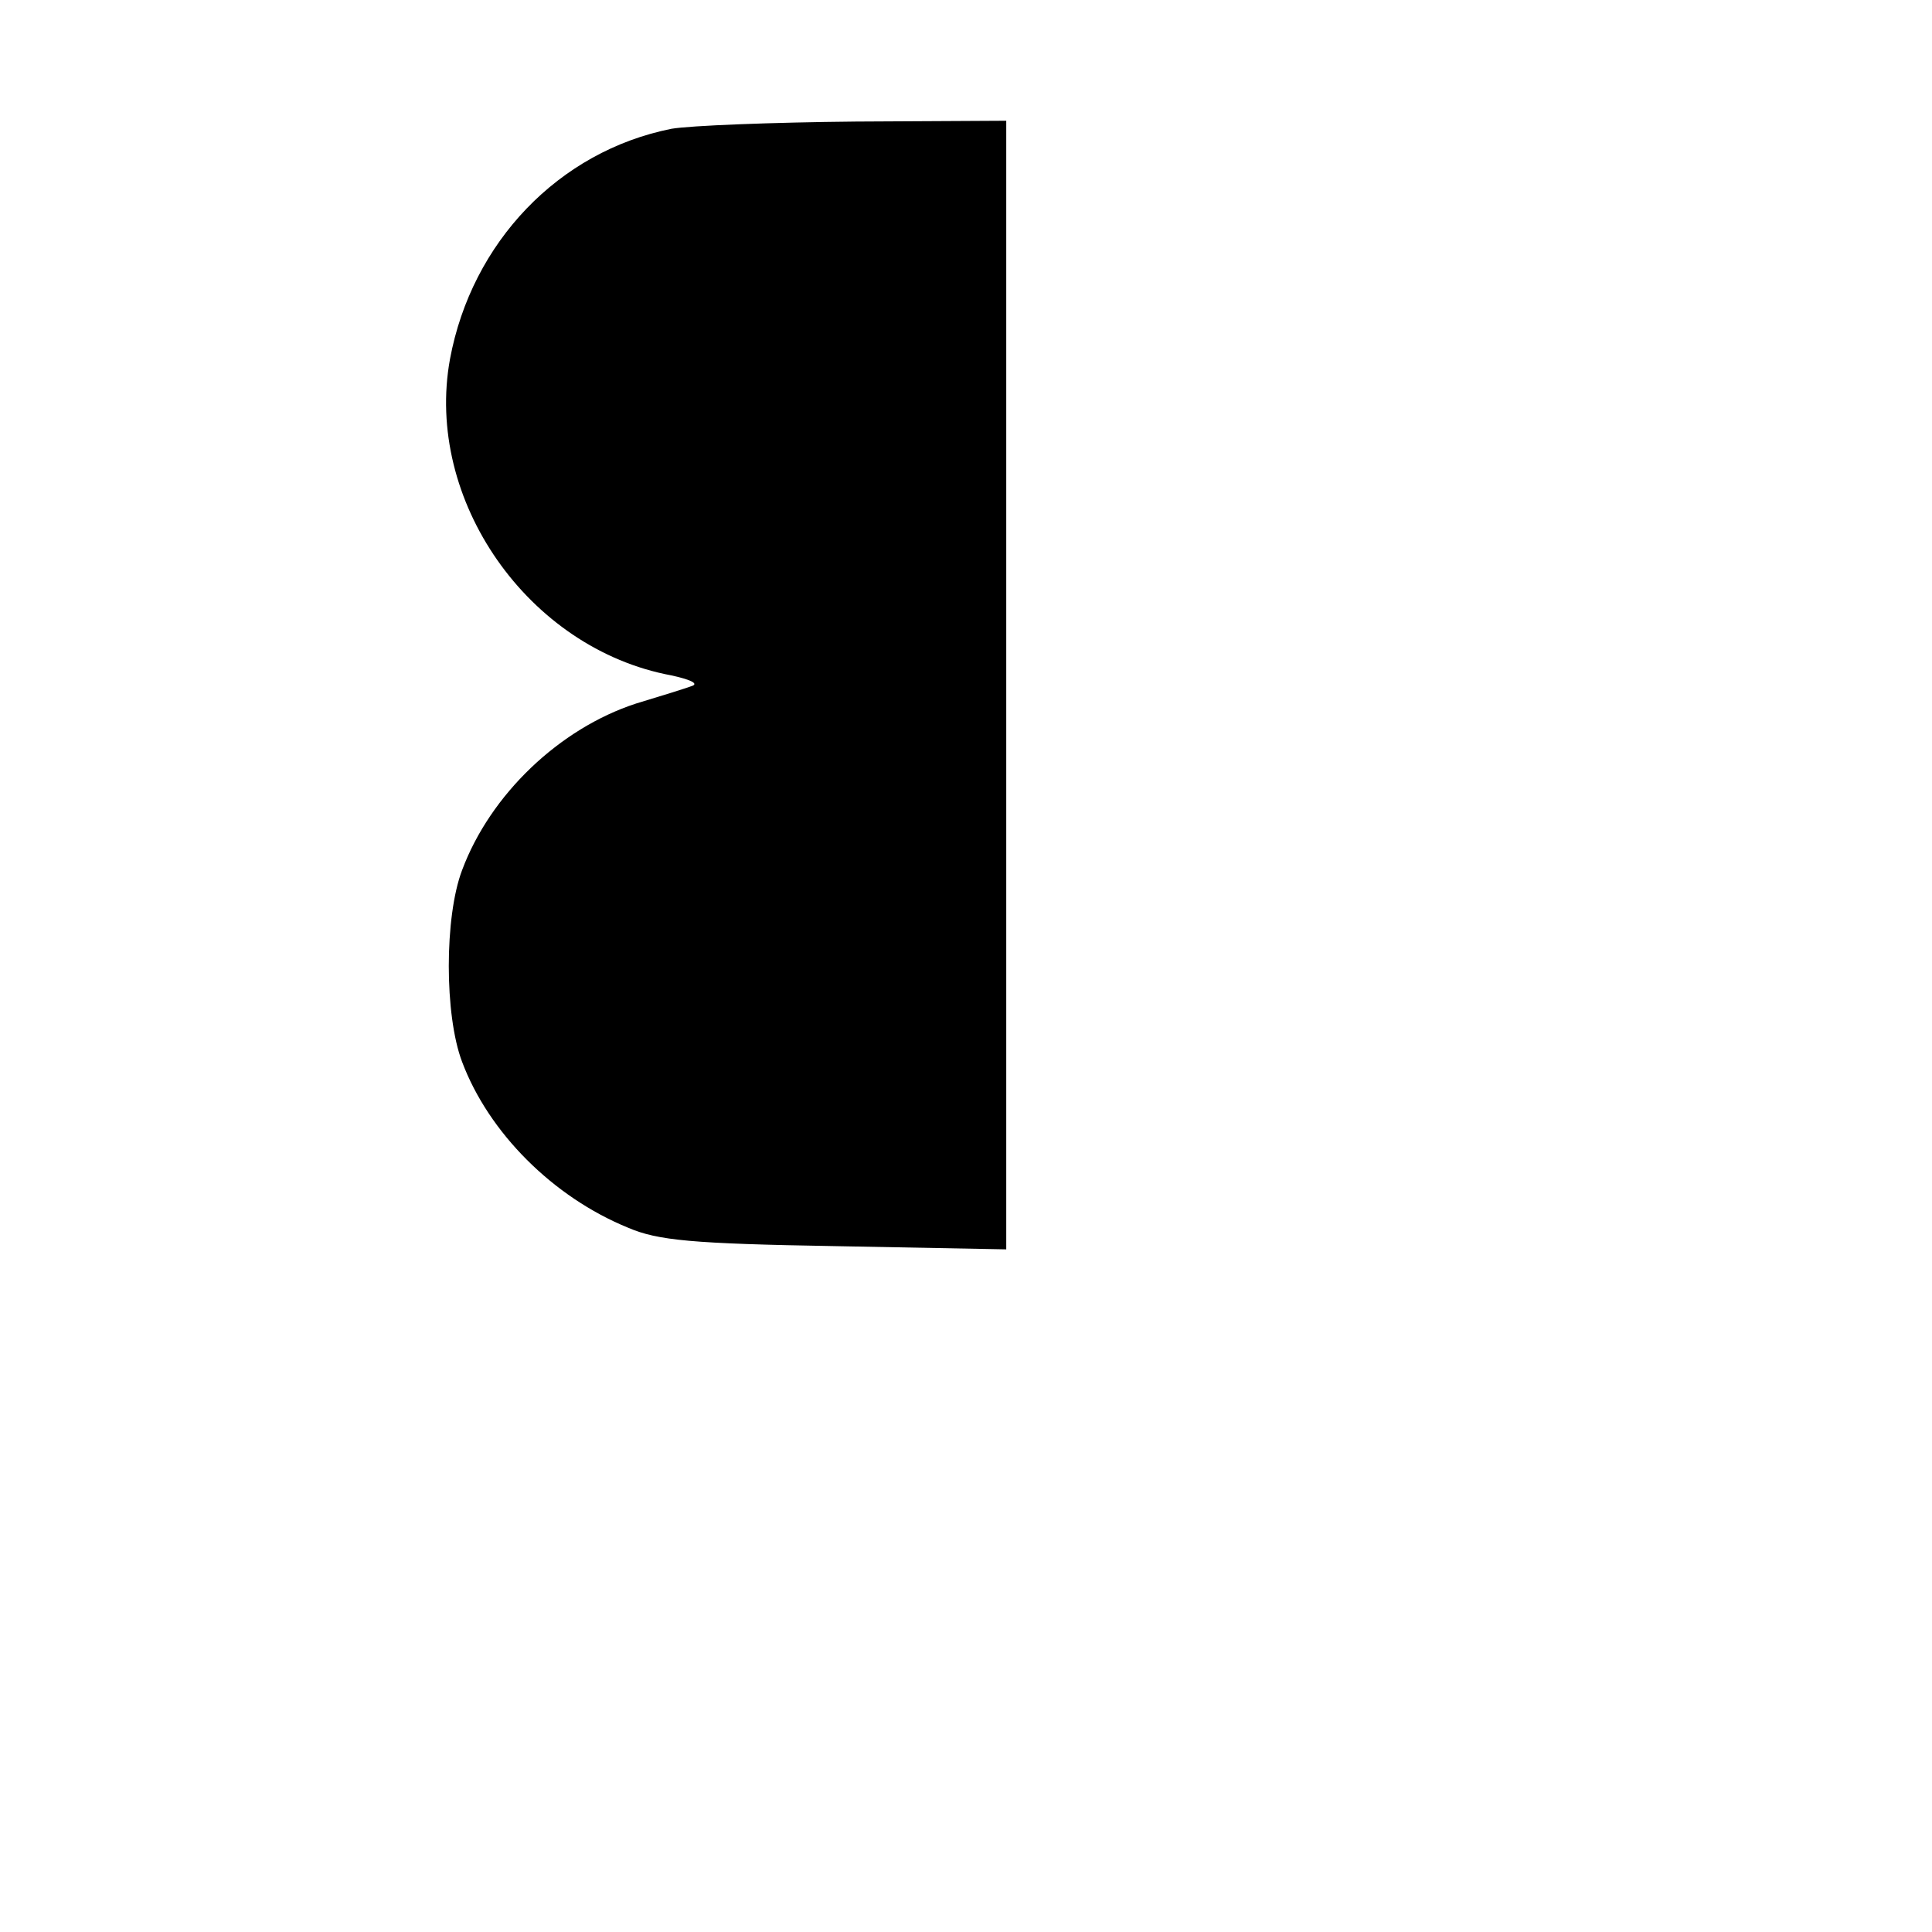
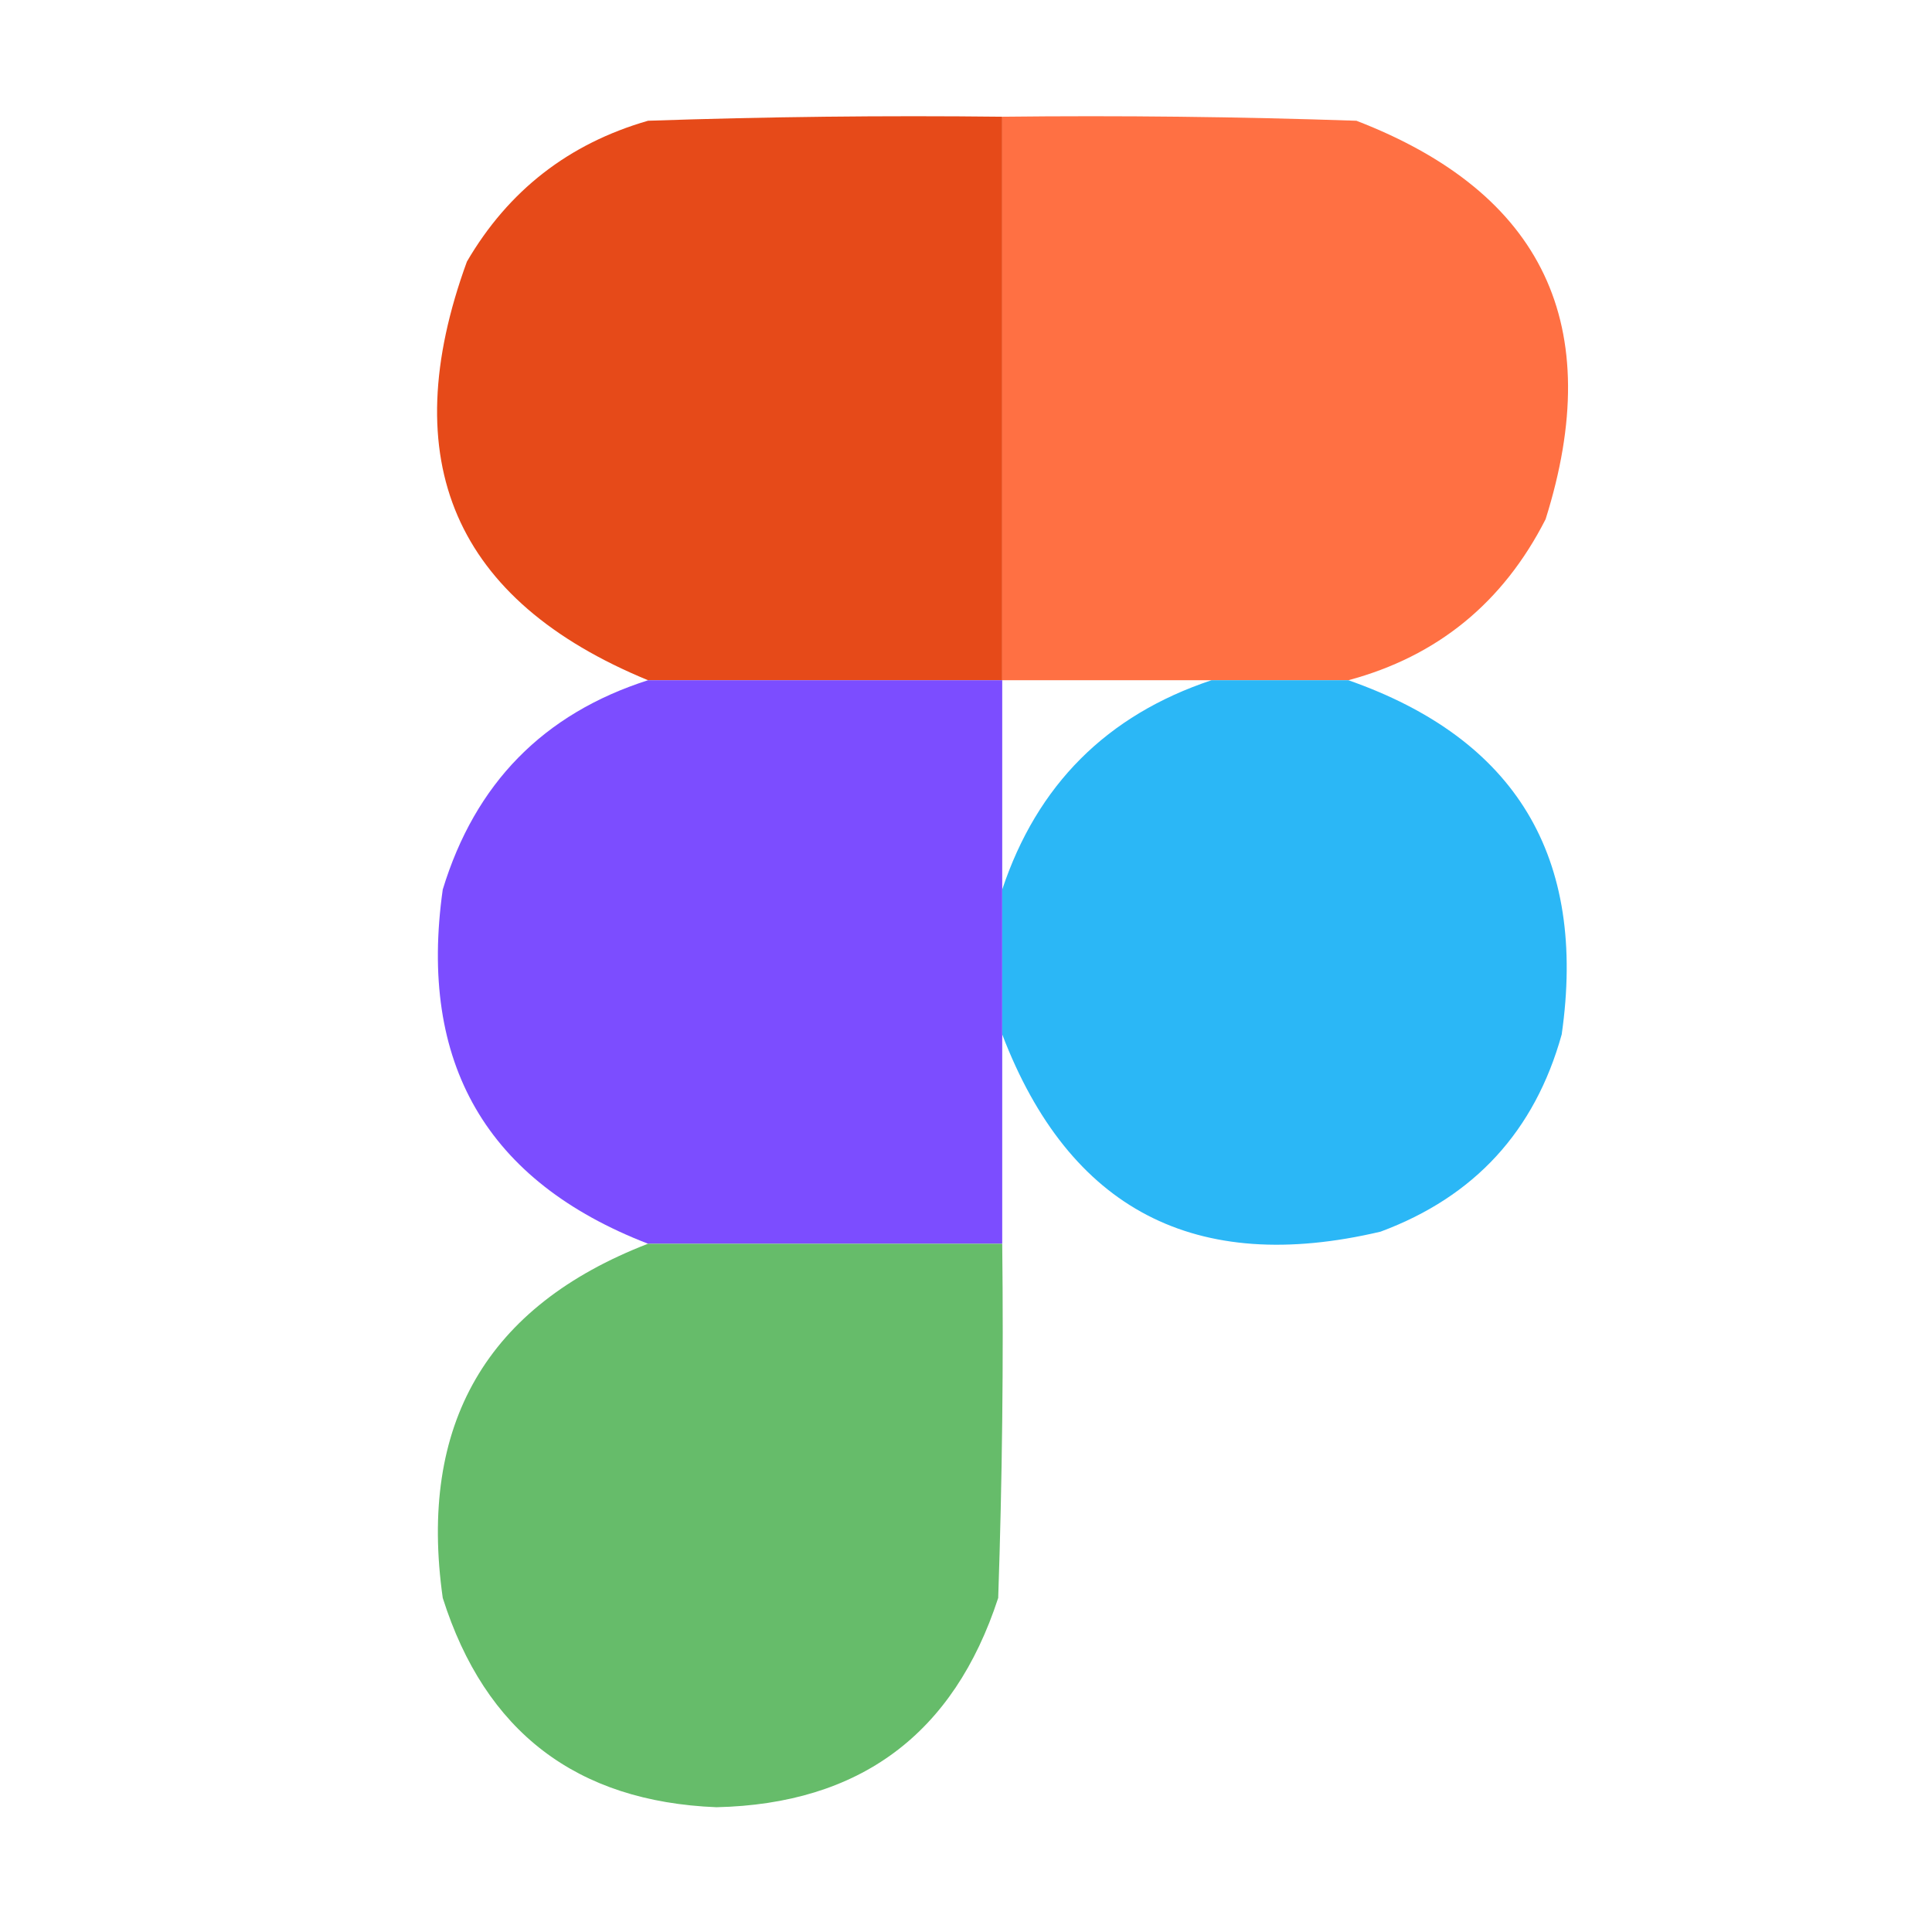
- <svg xmlns="http://www.w3.org/2000/svg" version="1.0" width="240pt" height="240pt" viewBox="0 0 240 240" preserveAspectRatio="xMidYMid meet">
-   <g transform="translate(0,240) scale(0.1,-0.1)" fill="#000000" stroke="none">
-     <path d="M834 2240 c-140 -28 -248 -141 -275 -286 -32 -175 97 -360 275 -393 23 -5 34 -10 26 -13 -8 -3 -40 -13 -70 -22 -95 -31 -181 -113 -216 -207 -22 -58 -22 -180 0 -238 33 -88 113 -168 206 -206 37 -16 80 -20 258 -23 l212 -4 0 701 0 701 -187 -1 c-104 -1 -206 -5 -229 -9z" />
+ <svg xmlns="http://www.w3.org/2000/svg" version="1.1" width="240px" height="240px" style="shape-rendering:geometricPrecision; text-rendering:geometricPrecision; image-rendering:optimizeQuality; fill-rule:evenodd; clip-rule:evenodd">
+   <g>
+     <path style="opacity:0.996" fill="#e64918" d="M 124.5,14.5 C 124.5,37.833 124.5,61.167 124.5,84.5C 109.833,84.5 95.167,84.5 80.5,84.5C 56.461,74.597 48.961,57.264 58,32.5C 63.153,23.671 70.653,17.837 80.5,15C 95.163,14.5 109.83,14.333 124.5,14.5 Z" />
+   </g>
+   <g>
+     <path style="opacity:0.992" fill="#ff6f42" d="M 124.5,14.5 C 139.17,14.333 153.837,14.5 168.5,15C 191.734,23.974 199.568,40.474 192,64.5C 186.723,74.866 178.557,81.533 167.5,84.5C 161.833,84.5 156.167,84.5 150.5,84.5C 141.833,84.5 133.167,84.5 124.5,84.5C 124.5,61.167 124.5,37.833 124.5,14.5 Z" />
+   </g>
+   <g>
+     <path style="opacity:0.992" fill="#7b4cff" d="M 80.5,84.5 C 95.167,84.5 109.833,84.5 124.5,84.5C 124.5,93.167 124.5,101.833 124.5,110.5C 124.5,116.5 124.5,122.5 124.5,128.5C 124.5,137.167 124.5,145.833 124.5,154.5C 109.833,154.5 95.167,154.5 80.5,154.5C 60.445,146.742 51.945,132.076 55,110.5C 59.017,97.317 67.517,88.651 80.5,84.5 Z" />
+   </g>
+   <g>
+     <path style="opacity:0.991" fill="#29b6f6" d="M 150.5,84.5 C 156.167,84.5 161.833,84.5 167.5,84.5C 188.323,91.797 197.157,106.463 194,128.5C 190.663,140.503 183.163,148.67 171.5,153C 148.496,158.427 132.829,150.261 124.5,128.5C 124.5,122.5 124.5,116.5 124.5,110.5C 128.833,97.5 137.5,88.833 150.5,84.5 Z" />
+   </g>
+   <g>
+     <path style="opacity:0.989" fill="#65bb69" d="M 80.5,154.5 C 95.167,154.5 109.833,154.5 124.5,154.5C 124.667,169.17 124.5,183.837 124,198.5C 118.476,215.429 106.809,224.096 89,224.5C 71.603,223.798 60.269,215.131 55,198.5C 51.945,176.924 60.445,162.258 80.5,154.5 Z" />
  </g>
</svg>
